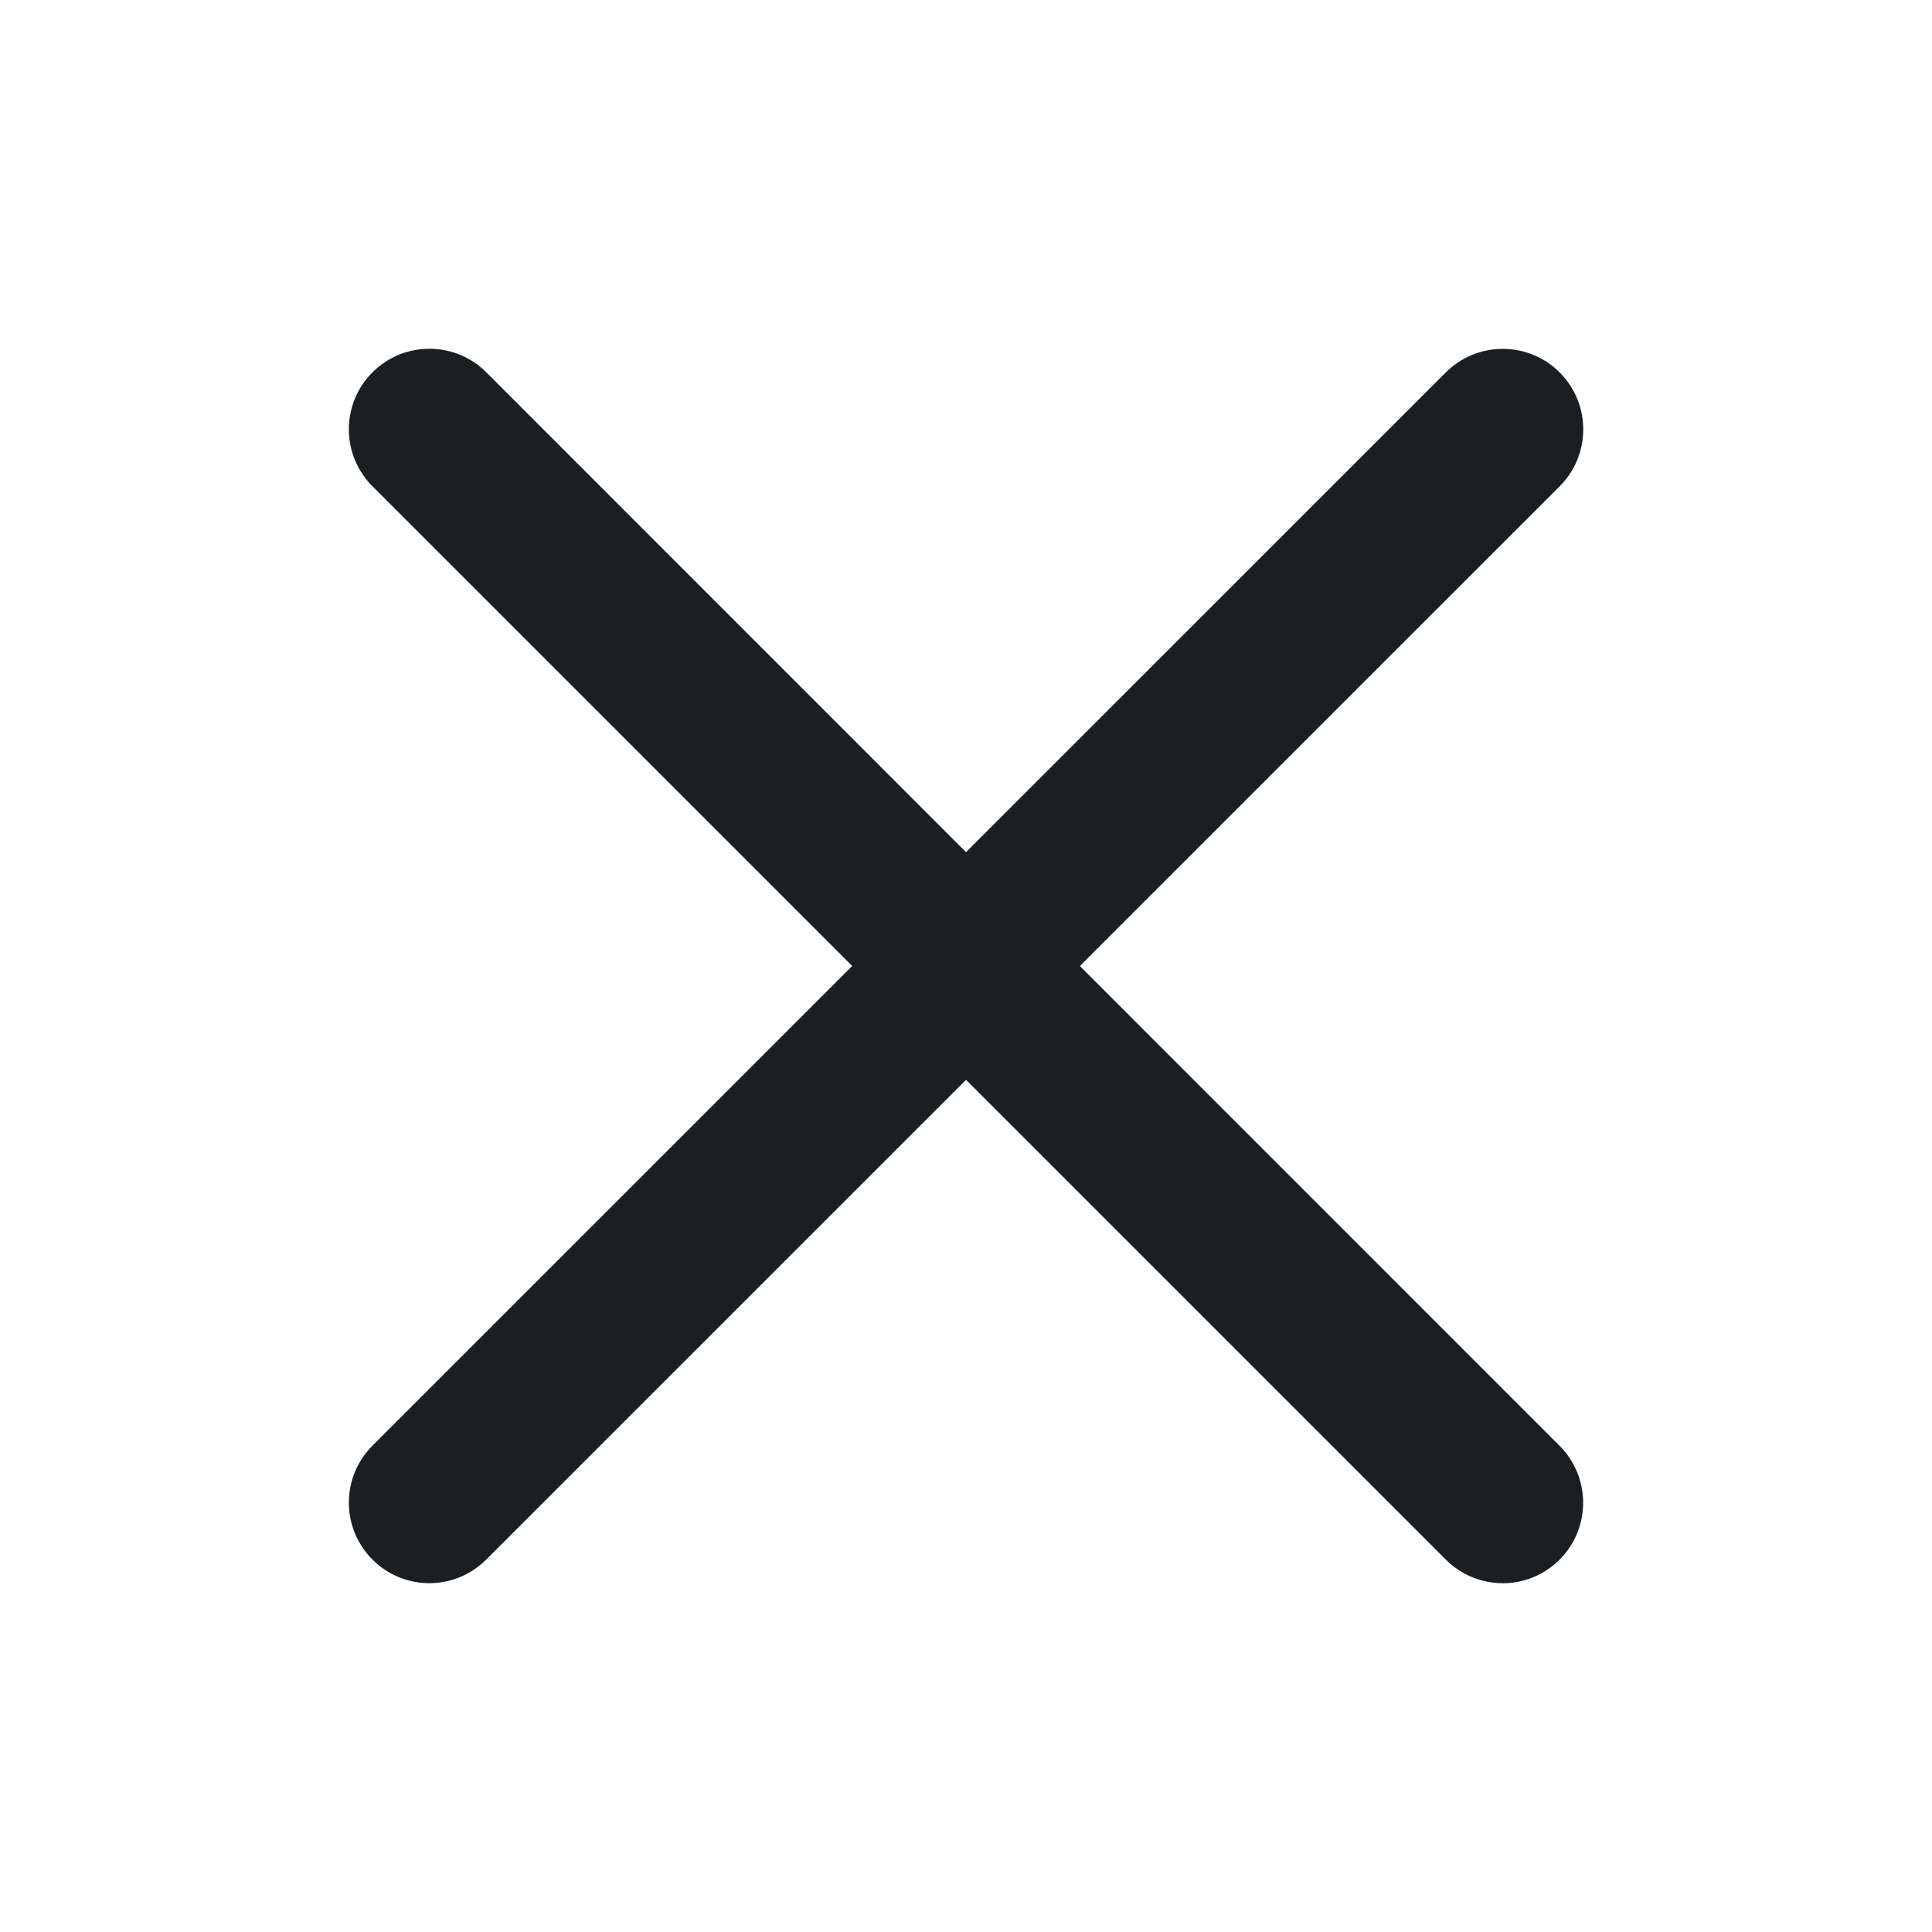
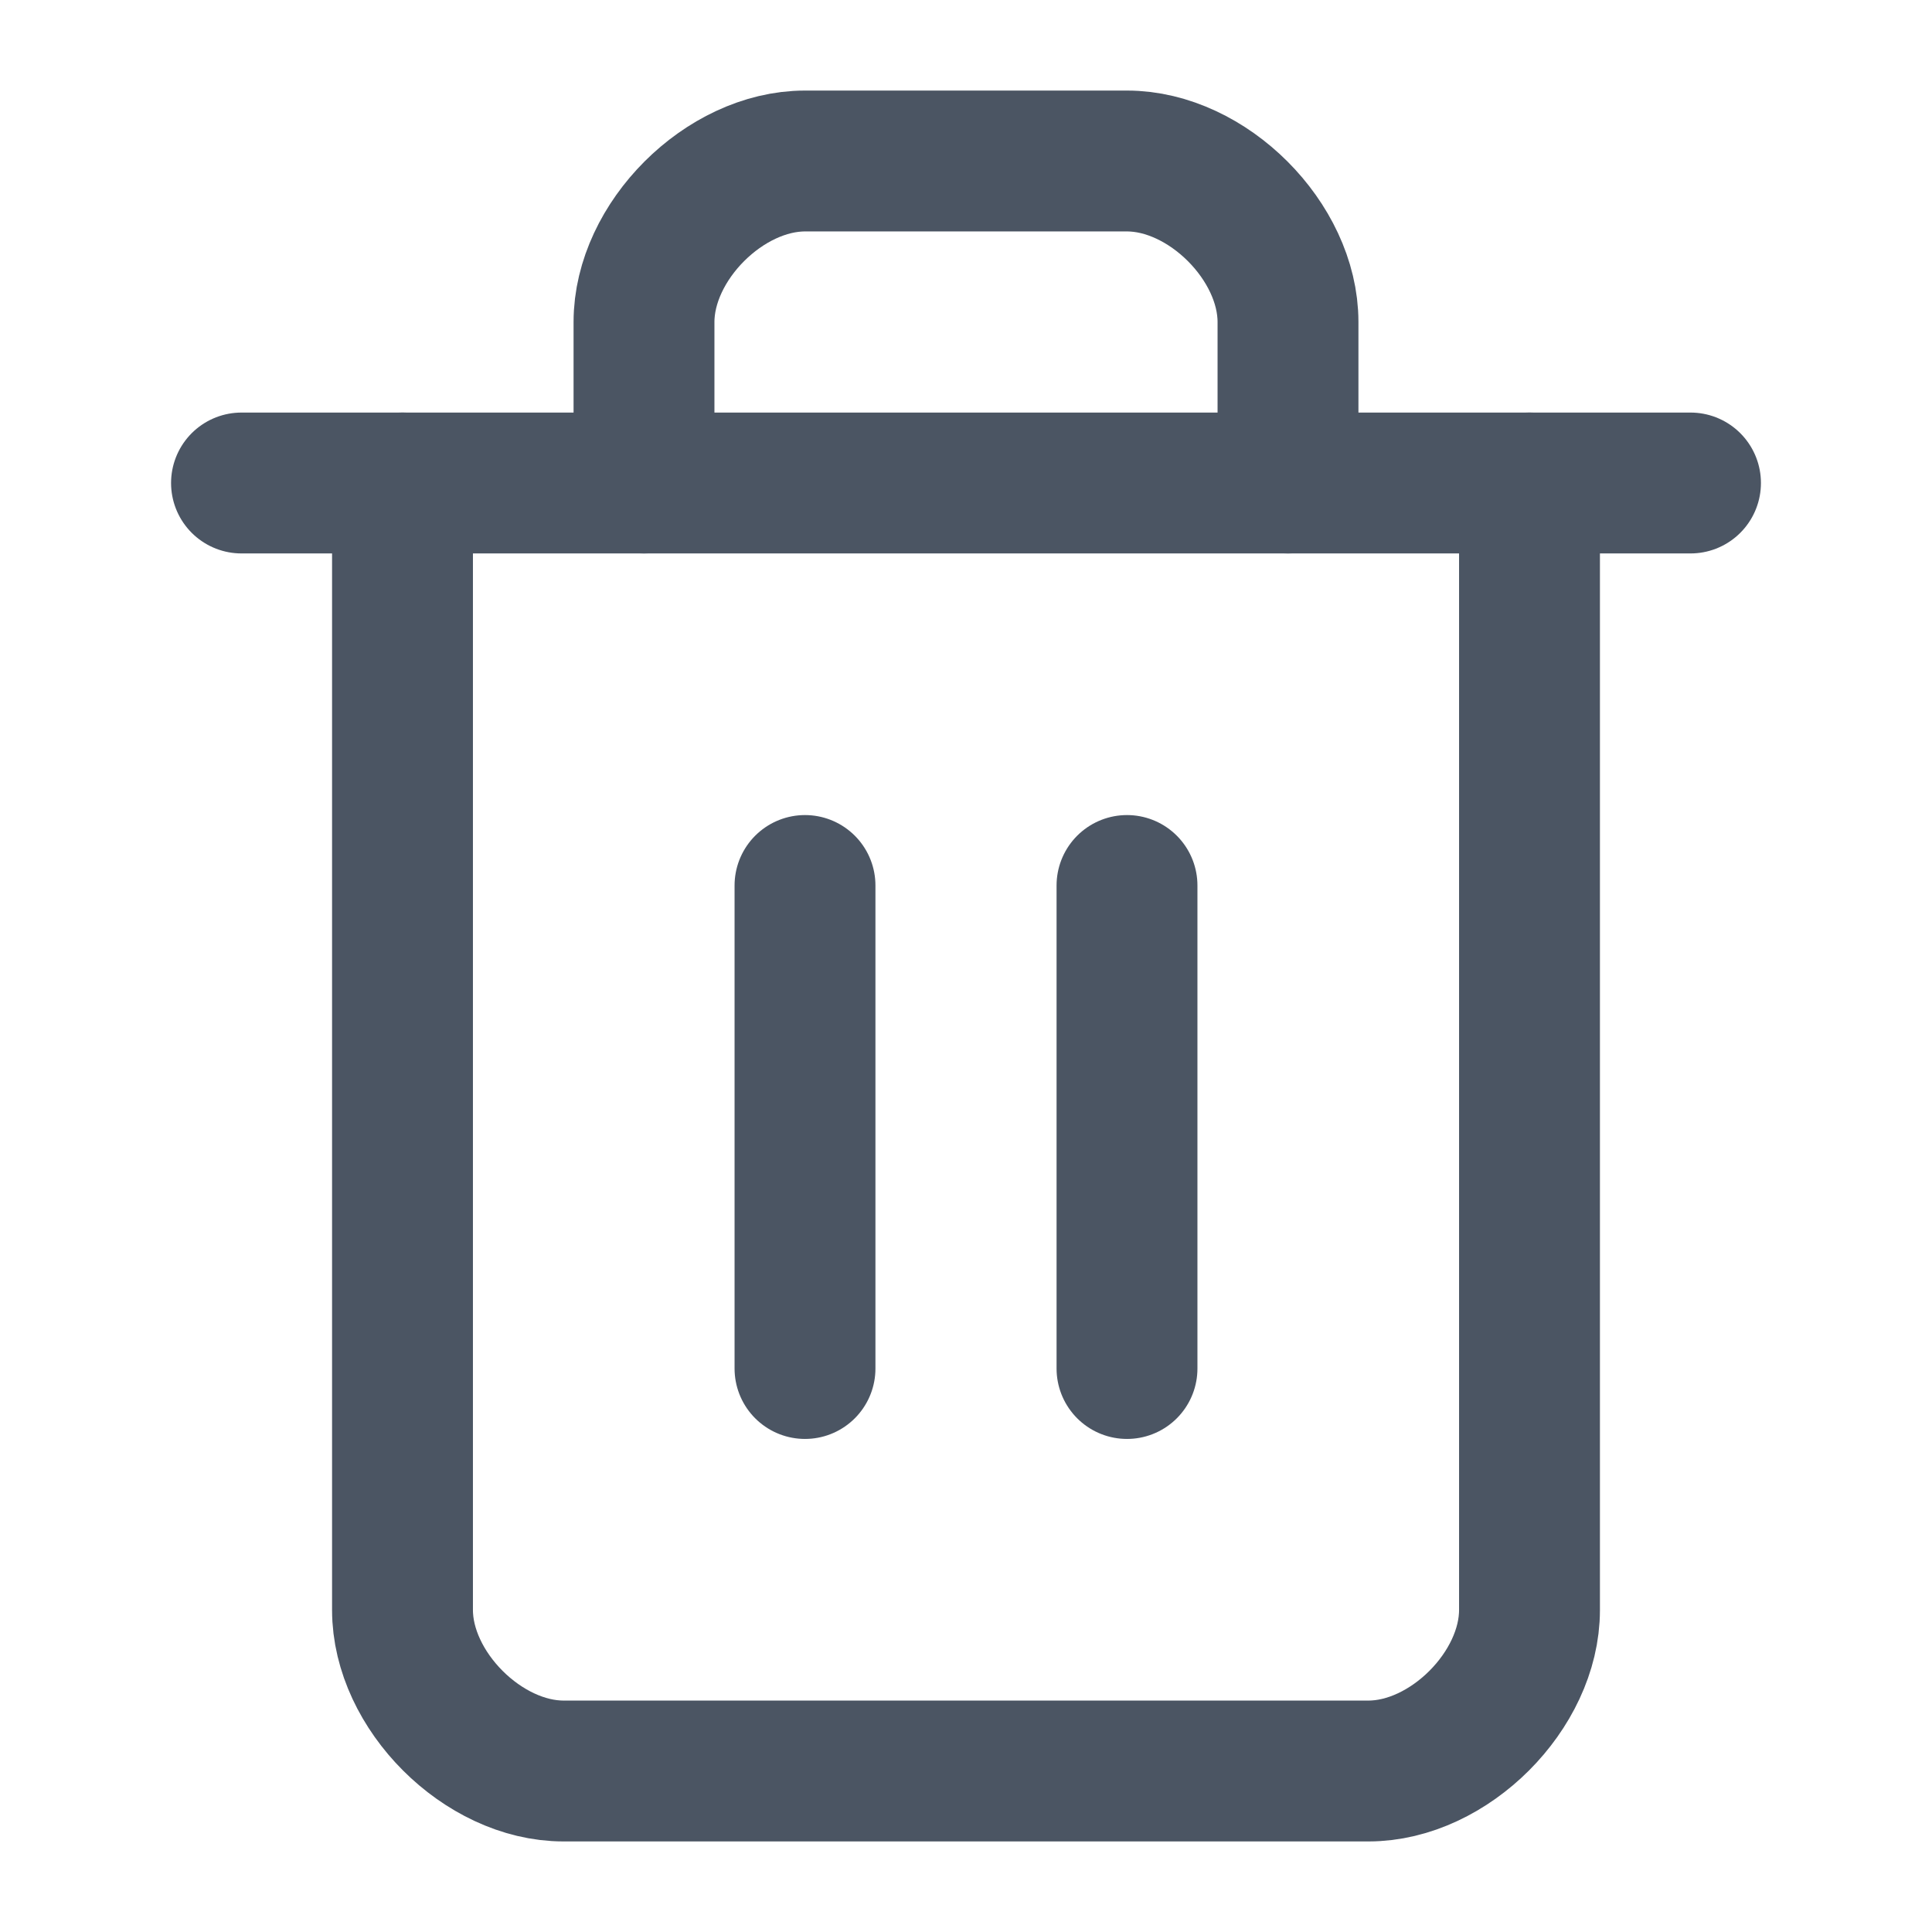
- <svg xmlns="http://www.w3.org/2000/svg" x="0px" y="0px" width="18px" height="18px" viewBox="0 0 18 18">
-   <path d="M4,14.75c-.192,0-.384-.073-.53-.22-.293-.293-.293-.768,0-1.061L13.47,3.47c.293-.293,.768-.293,1.061,0s.293,.768,0,1.061L4.53,14.53c-.146,.146-.338,.22-.53,.22Z" fill="#1c1f21" data-color="color-2" />
-   <path d="M14,14.75c-.192,0-.384-.073-.53-.22L3.47,4.53c-.293-.293-.293-.768,0-1.061s.768-.293,1.061,0L14.53,13.47c.293,.293,.293,.768,0,1.061-.146,.146-.338,.22-.53,.22Z" fill="#1c1f21" />
+ <svg xmlns="http://www.w3.org/2000/svg" width="24" height="24" viewBox="0 0 24 24" fill="none" stroke="#4b5563" stroke-width="1.75" stroke-linecap="round" stroke-linejoin="round">
+   <path d="M3 6h18" />
+   <path d="M19 6v14c0 1-1 2-2 2H7c-1 0-2-1-2-2V6" />
+   <path d="M8 6V4c0-1 1-2 2-2h4c1 0 2 1 2 2v2" />
+   <line x1="10" x2="10" y1="11" y2="17" />
+   <line x1="14" x2="14" y1="11" y2="17" />
</svg>
